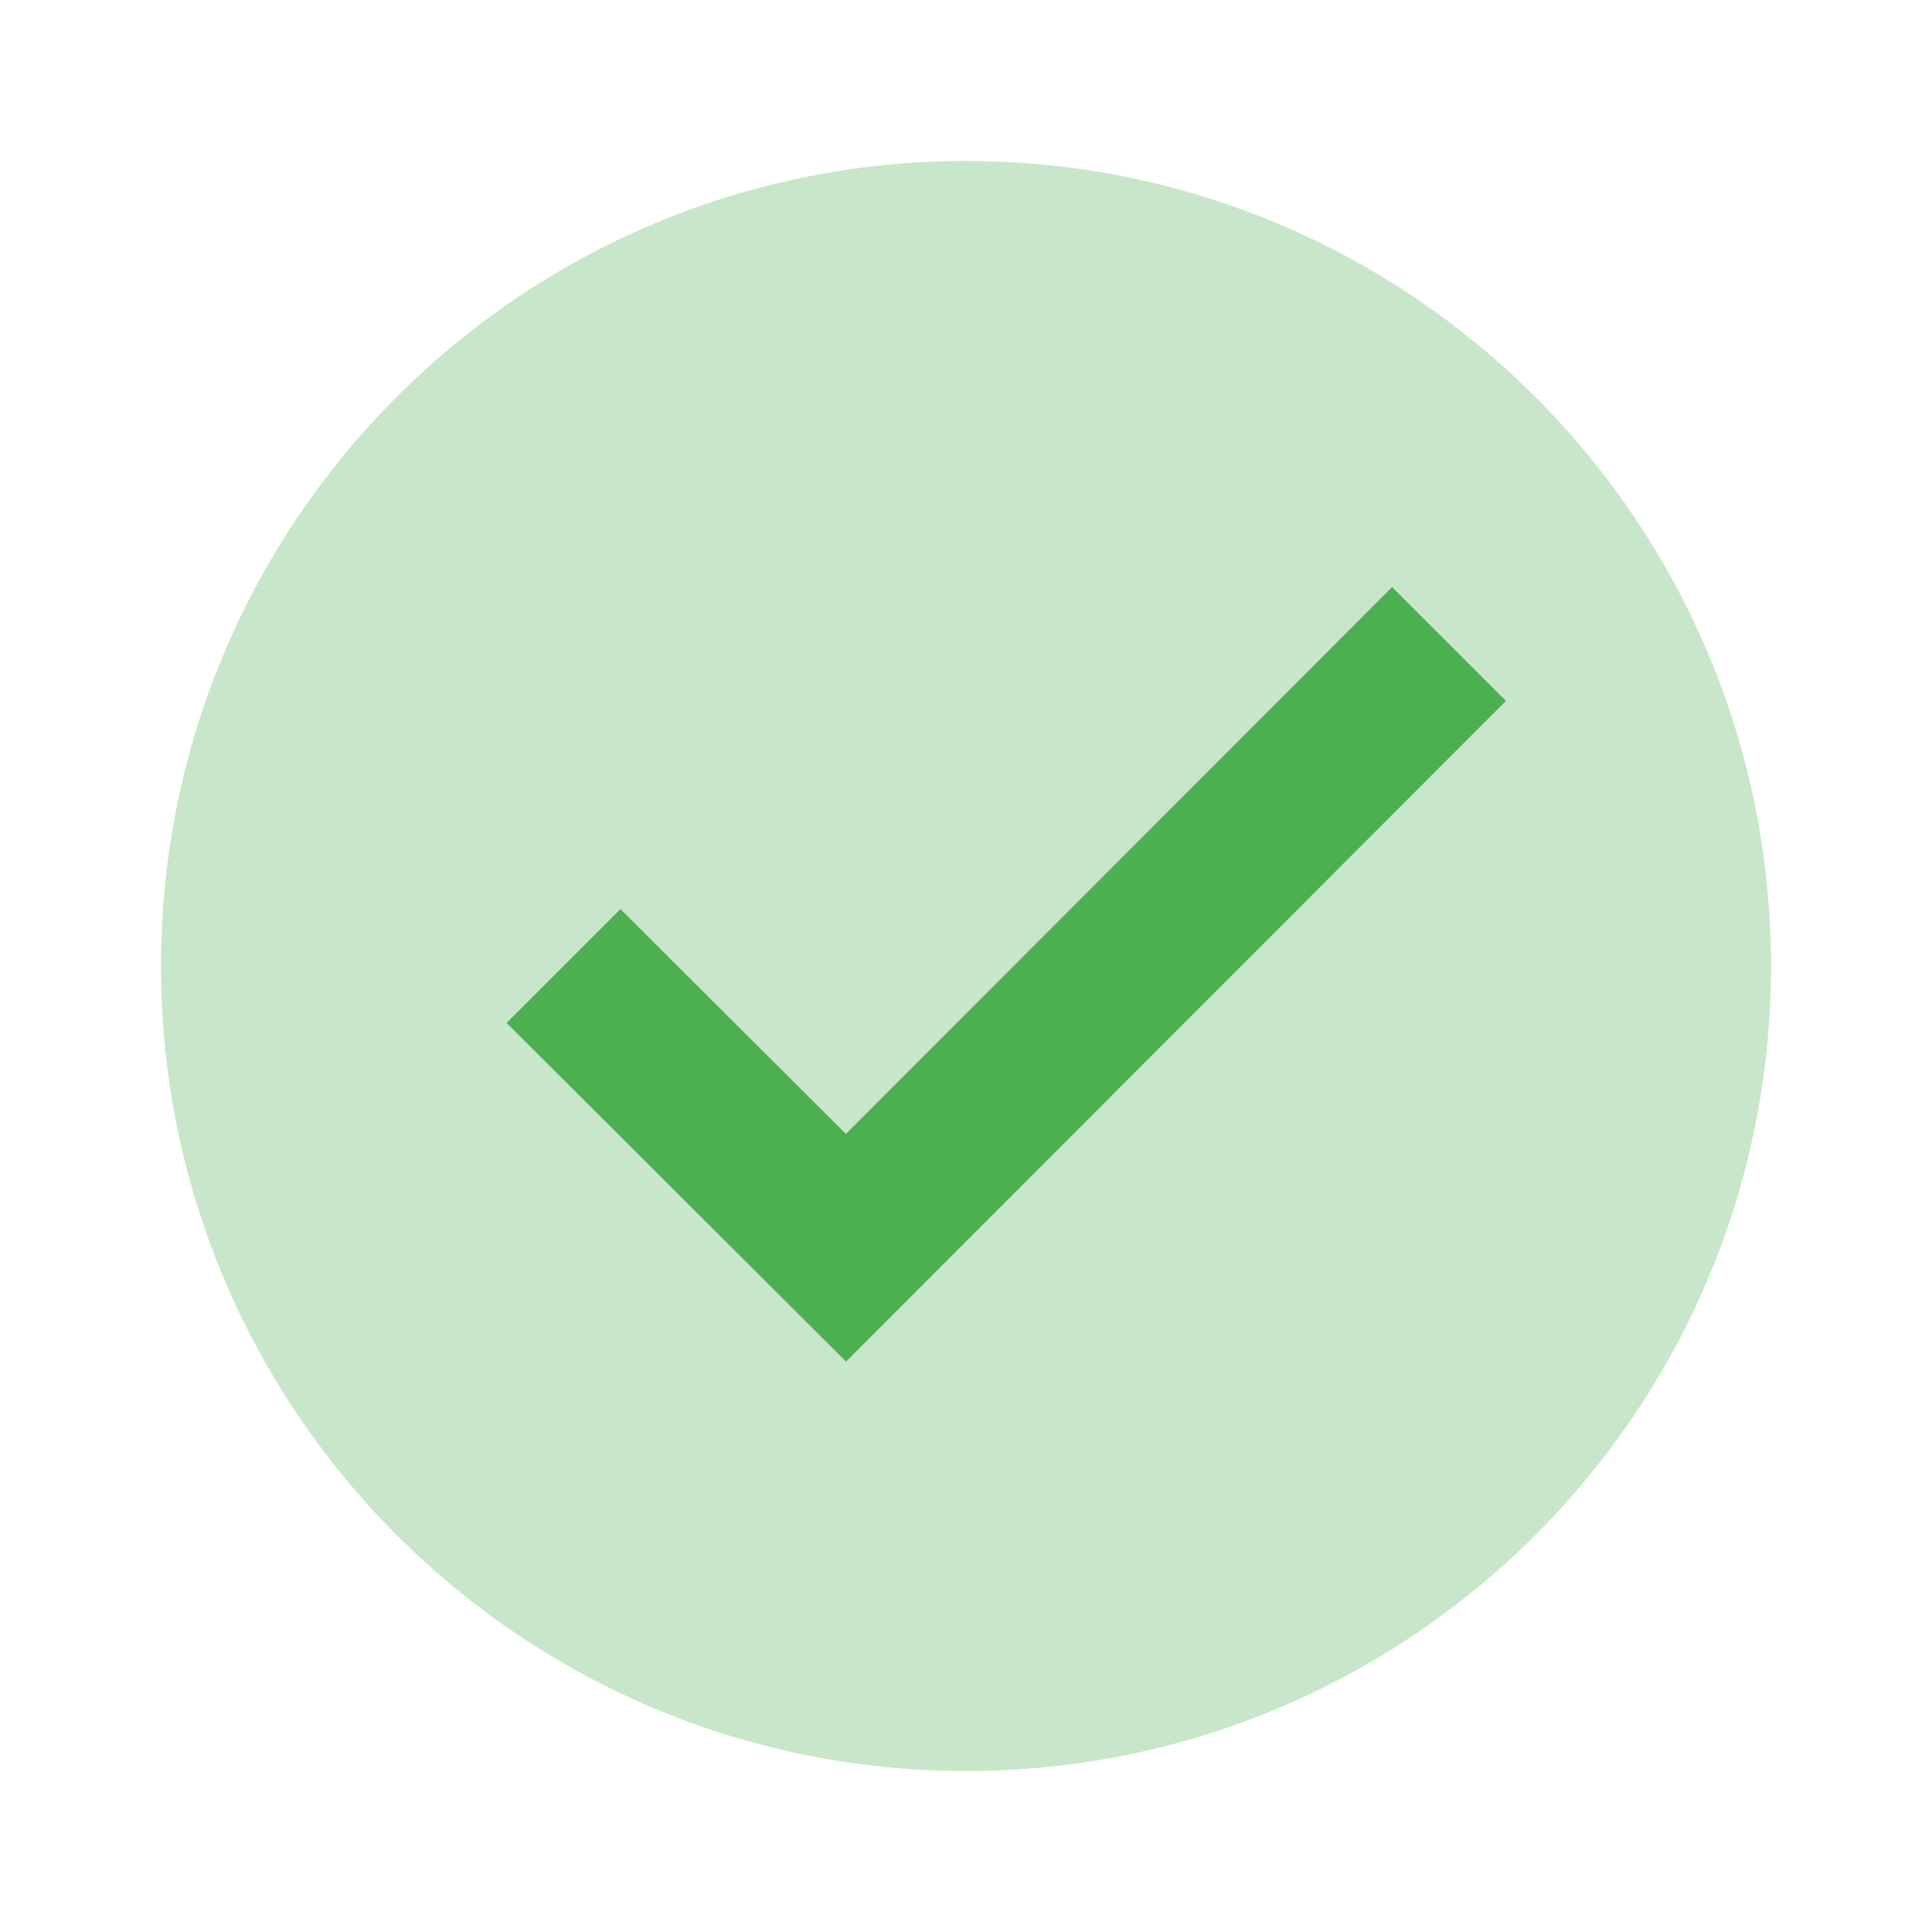
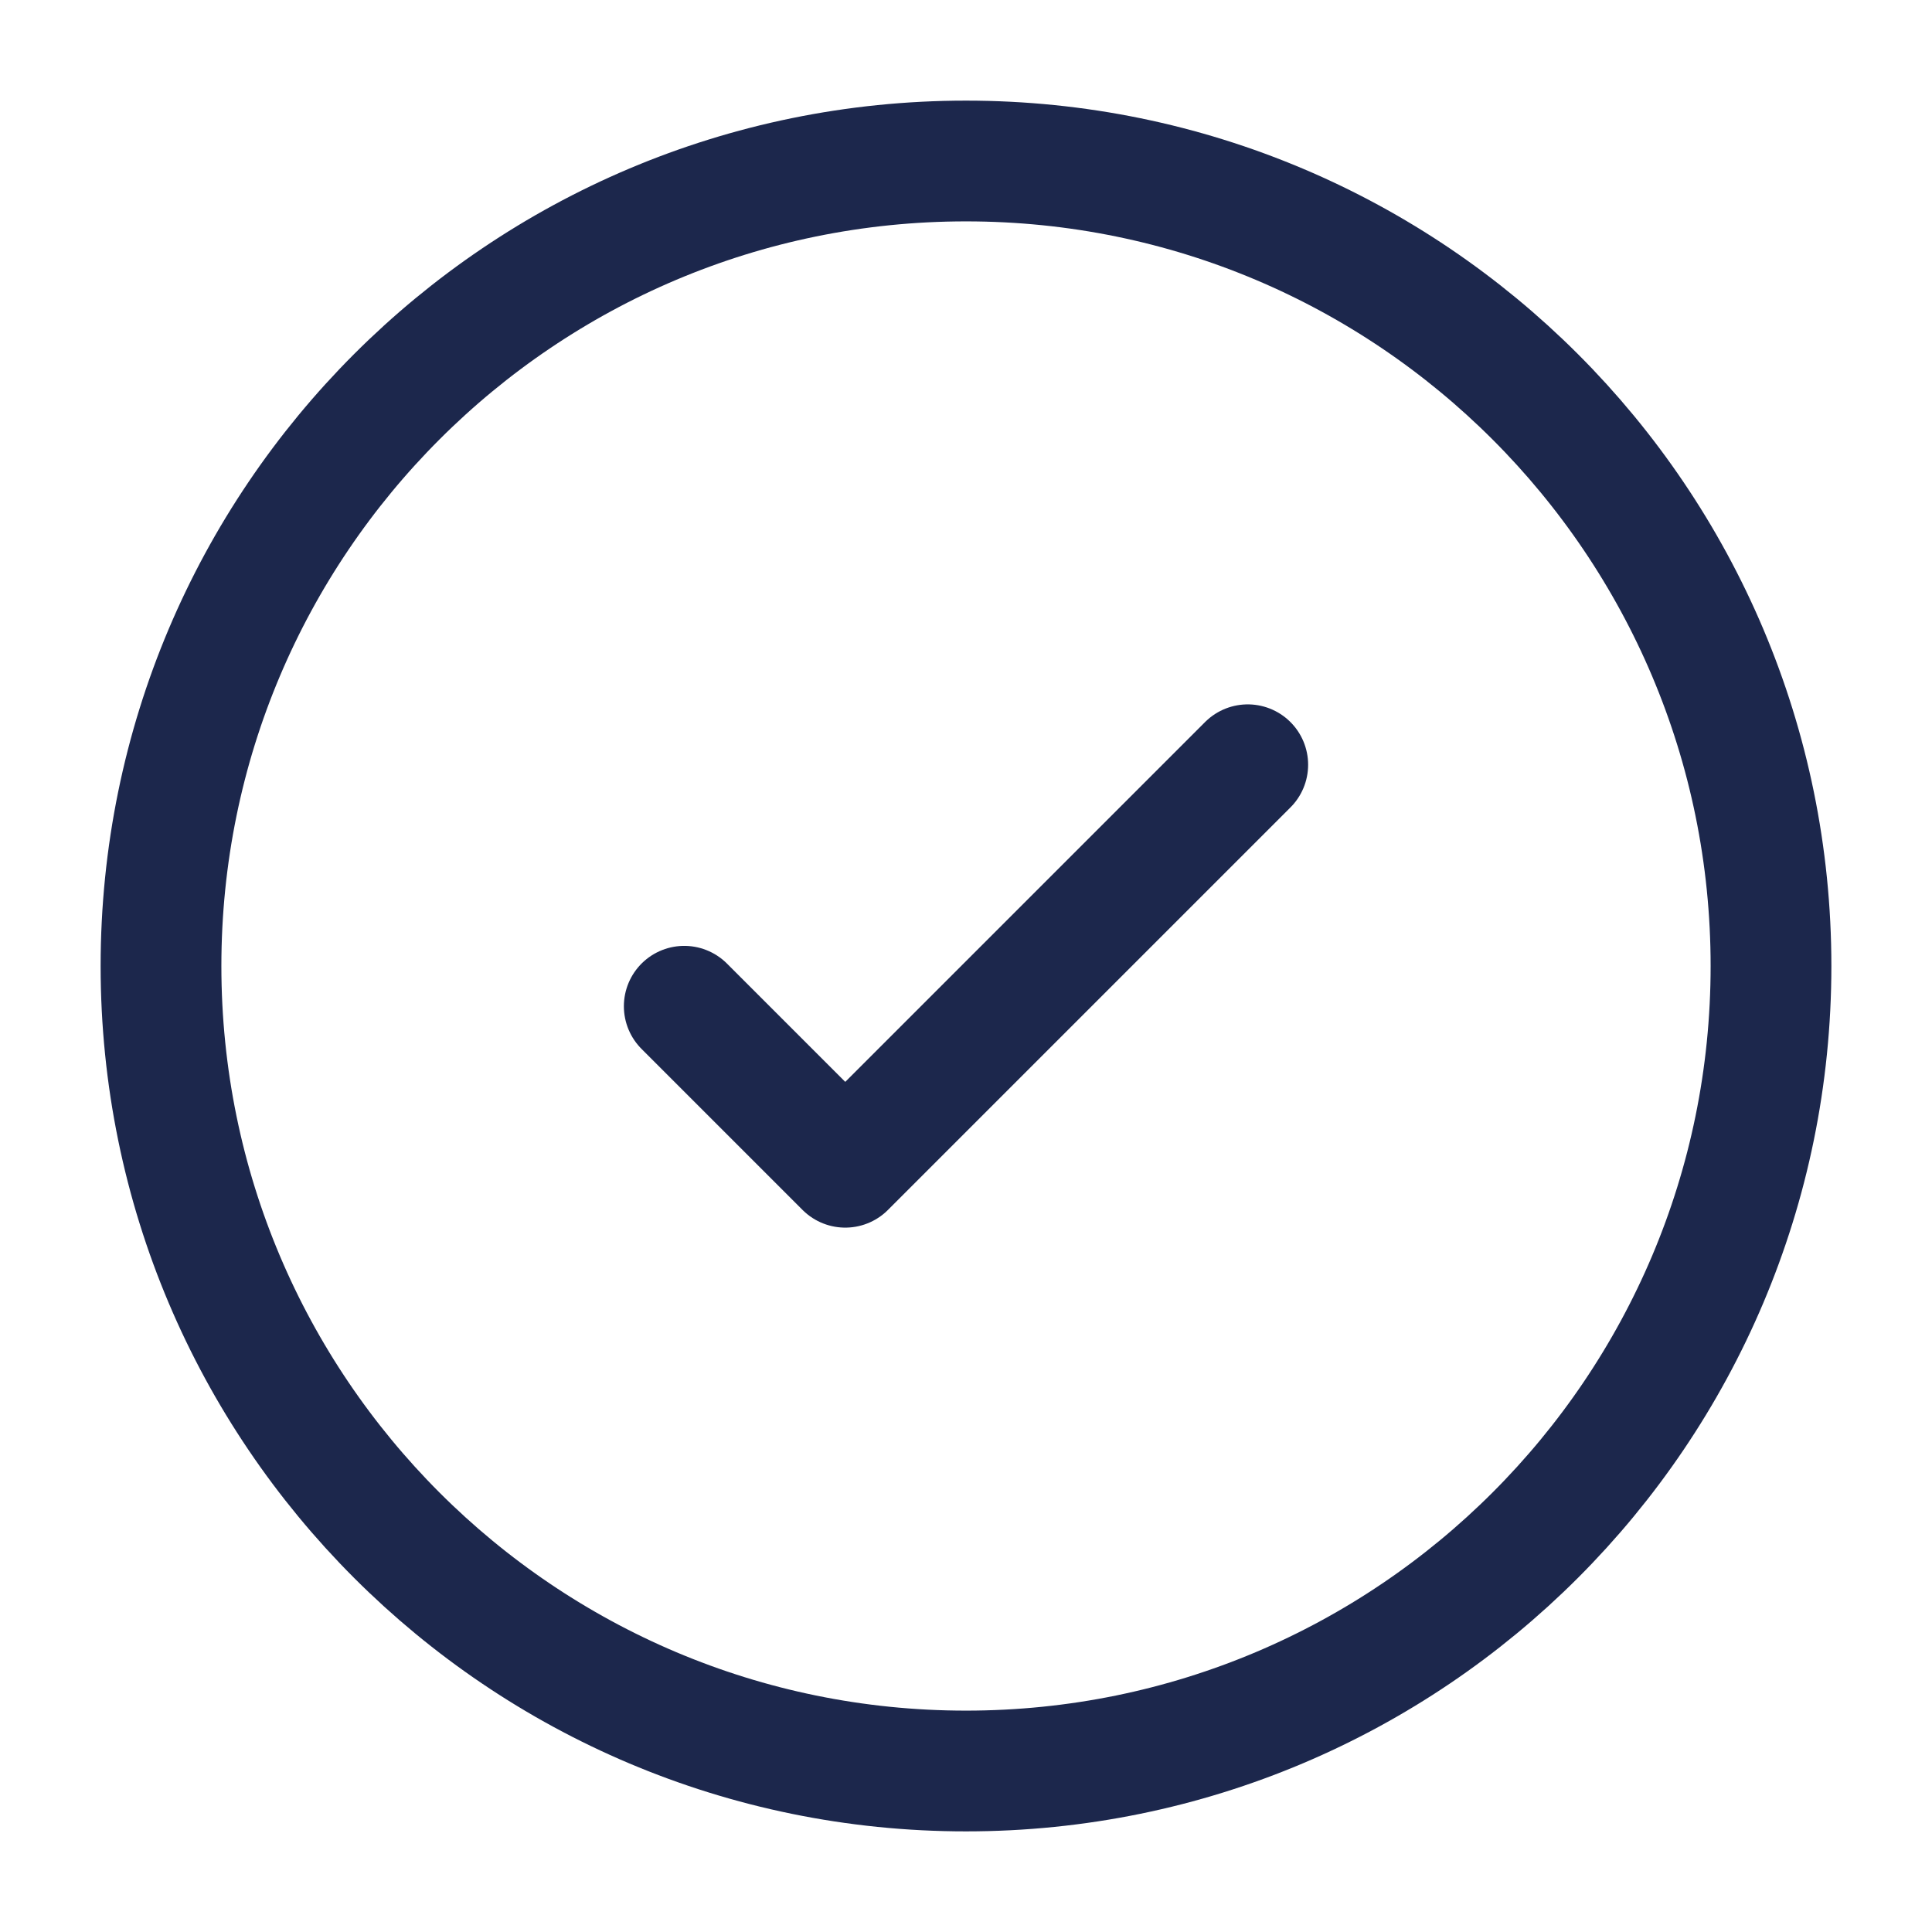
- <svg xmlns="http://www.w3.org/2000/svg" viewBox="0 0 48 48" width="96px" height="96px">
-   <path fill="#c8e6c9" d="M44,24c0,11.045-8.955,20-20,20S4,35.045,4,24S12.955,4,24,4S44,12.955,44,24z" />
-   <path fill="#4caf50" d="M34.586,14.586l-13.57,13.586l-5.602-5.586l-2.828,2.828l8.434,8.414l16.395-16.414L34.586,14.586z" />
+ <svg xmlns="http://www.w3.org/2000/svg" width="800px" height="800px" viewBox="0 0 24 24" fill="none">
+   <circle cx="12" cy="12" r="10" stroke="#1C274C" stroke-width="1.5" />
+   <path d="M8.5 12.5L10.5 14.5L15.5 9.5" stroke="#1C274C" stroke-width="1.5" stroke-linecap="round" stroke-linejoin="round" />
</svg>
